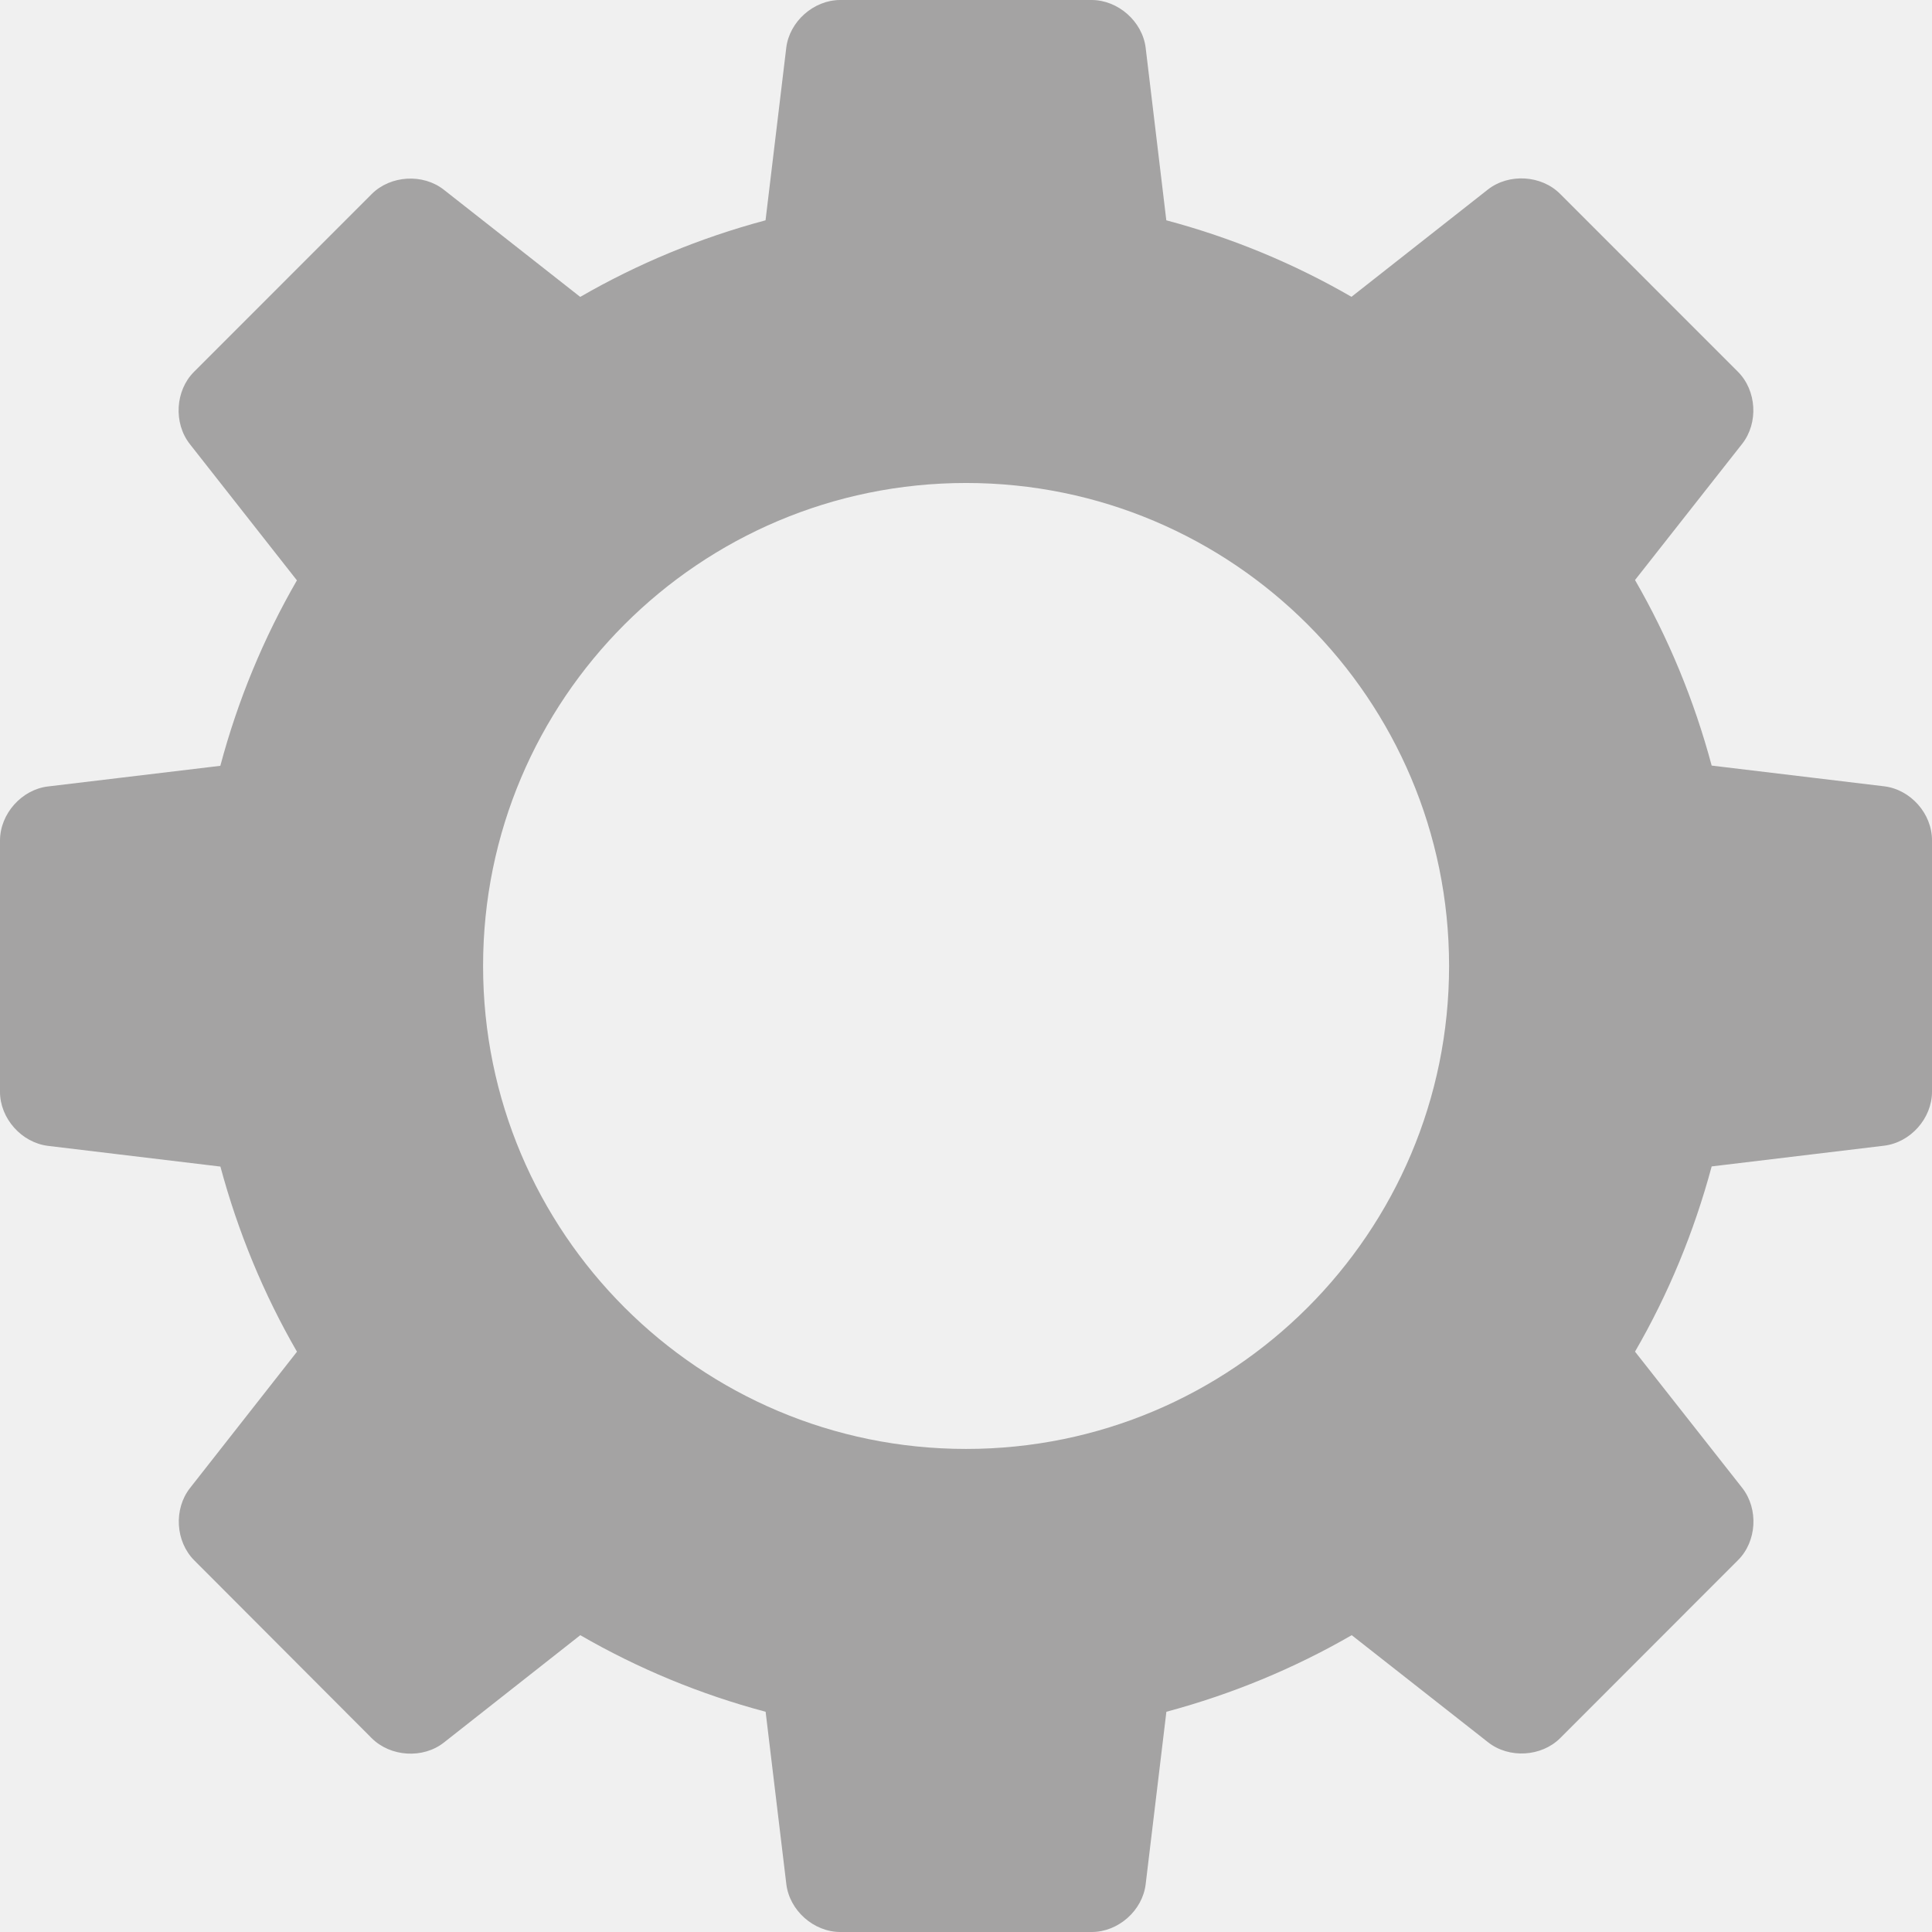
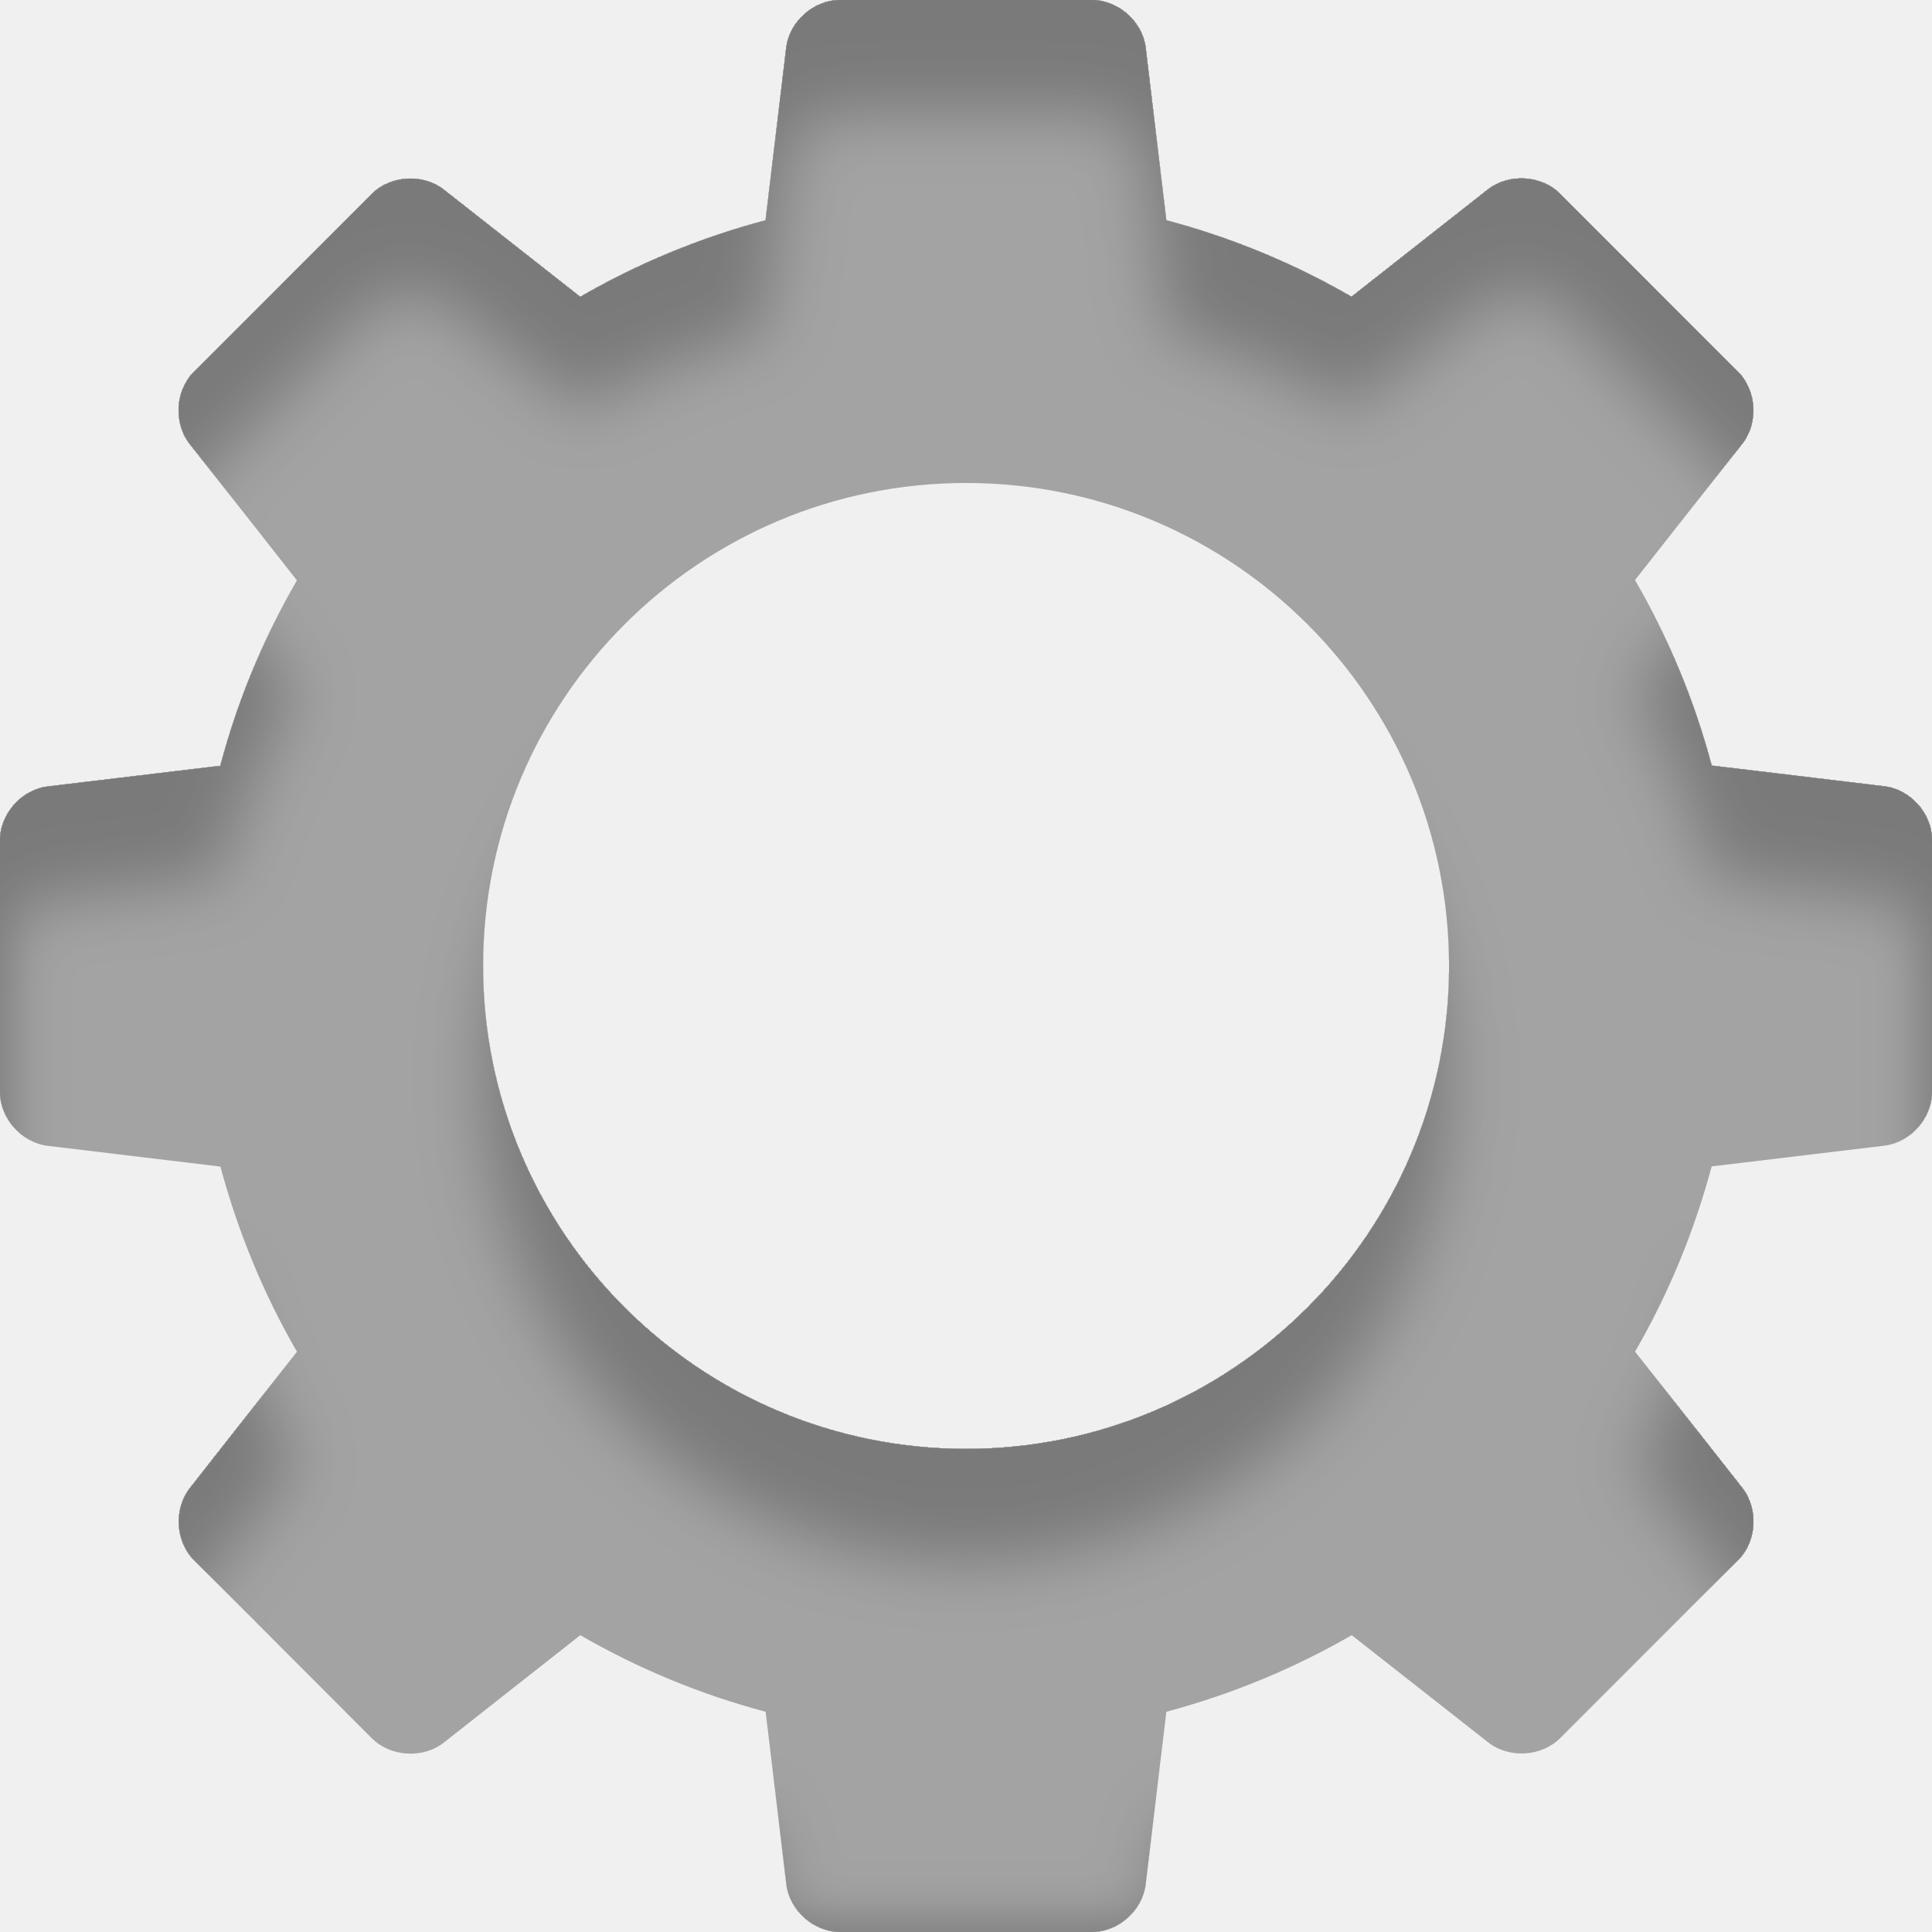
<svg xmlns="http://www.w3.org/2000/svg" width="120" height="120" viewBox="0 0 120 120" fill="none">
-   <path d="M117.024 48.838L106.315 47.552C105.221 43.467 103.618 39.608 101.554 36.027L108.211 27.565C109.229 26.265 109.114 24.253 107.938 23.082L96.902 12.043C95.741 10.876 93.725 10.752 92.419 11.769L83.942 18.436C80.376 16.372 76.517 14.769 72.442 13.684L71.16 2.976C70.963 1.339 69.451 0 67.8 0H52.19C50.539 0 49.027 1.339 48.835 2.976L47.549 13.684C43.469 14.774 39.605 16.382 36.038 18.441L27.566 11.784C26.27 10.766 24.254 10.886 23.088 12.052L12.048 23.097C10.886 24.258 10.766 26.274 11.789 27.58L18.442 36.047C16.378 39.618 14.774 43.481 13.685 47.566L2.981 48.848C1.344 49.04 0 50.552 0 52.208V67.817C0 69.468 1.339 70.97 2.981 71.172L13.69 72.458C14.784 76.528 16.382 80.387 18.446 83.958L11.794 92.435C10.781 93.736 10.896 95.747 12.067 96.918L23.088 107.962C24.254 109.124 26.27 109.253 27.566 108.236L36.043 101.564C39.614 103.628 43.474 105.236 47.554 106.321L48.84 117.024C49.037 118.666 50.544 120 52.195 120H67.805C69.461 120 70.968 118.666 71.16 117.024L72.446 106.321C76.531 105.226 80.39 103.623 83.957 101.564L92.434 108.221C93.734 109.239 95.746 109.119 96.912 107.952L107.947 96.908C109.118 95.747 109.238 93.731 108.216 92.42L101.554 83.953C103.622 80.382 105.221 76.523 106.315 72.448L117.019 71.162C118.661 70.965 120 69.468 120 67.807V52.198C120.005 50.537 118.67 49.035 117.024 48.838ZM60.005 89.996C43.435 89.996 30.005 76.567 30.005 59.998C30.005 43.429 43.435 29.999 60.005 29.999C76.574 29.999 90.005 43.429 90.005 59.998C90.005 76.567 76.579 89.996 60.005 89.996Z" fill="#A4A3A3" />
+   <g clip-path="url(#clip0)" filter="url(#filter0_i)">
+     <path d="M117.024 48.838L106.315 47.552C105.221 43.467 103.618 39.608 101.554 36.027L108.211 27.565C109.229 26.265 109.114 24.253 107.938 23.082L96.902 12.043C95.741 10.876 93.725 10.752 92.419 11.769L83.942 18.436C80.376 16.372 76.517 14.769 72.442 13.684L71.16 2.976C70.963 1.339 69.451 0 67.8 0H52.19C50.539 0 49.027 1.339 48.835 2.976L47.549 13.684C43.469 14.774 39.605 16.382 36.038 18.441L27.566 11.784C26.27 10.766 24.254 10.886 23.088 12.052L12.048 23.097C10.886 24.258 10.766 26.274 11.789 27.58L18.442 36.047C16.378 39.618 14.774 43.481 13.685 47.566L2.981 48.848C1.344 49.04 0 50.552 0 52.208V67.817C0 69.468 1.339 70.97 2.981 71.172L13.69 72.458C14.784 76.528 16.382 80.387 18.446 83.958L11.794 92.435C10.781 93.736 10.896 95.747 12.067 96.918L23.088 107.962C24.254 109.124 26.27 109.253 27.566 108.236L36.043 101.564C39.614 103.628 43.474 105.236 47.554 106.321L48.84 117.024C49.037 118.666 50.544 120 52.195 120H67.805C69.461 120 70.968 118.666 71.16 117.024L72.446 106.321C76.531 105.226 80.39 103.623 83.957 101.564L92.434 108.221C93.734 109.239 95.746 109.119 96.912 107.952L107.947 96.908C109.118 95.747 109.238 93.731 108.216 92.42L101.554 83.953C103.622 80.382 105.221 76.523 106.315 72.448L117.019 71.162C118.661 70.965 120 69.468 120 67.807V52.198C120.005 50.537 118.67 49.035 117.024 48.838ZM60.005 89.996C43.435 89.996 30.005 76.567 30.005 59.998C30.005 43.429 43.435 29.999 60.005 29.999C76.574 29.999 90.005 43.429 90.005 59.998C90.005 76.567 76.579 89.996 60.005 89.996Z" fill="#A4A3A3" />
+   </g>
+   <defs>
+     <filter id="filter0_i" x="0" y="0" width="120" height="124" filterUnits="userSpaceOnUse" color-interpolation-filters="sRGB">
+       <feFlood flood-opacity="0" result="BackgroundImageFix" />
+       <feBlend mode="normal" in="SourceGraphic" in2="BackgroundImageFix" result="shape" />
+       <feColorMatrix in="SourceAlpha" type="matrix" values="0 0 0 0 0 0 0 0 0 0 0 0 0 0 0 0 0 0 127 0" result="hardAlpha" />
+       <feOffset dy="7" />
+       <feGaussianBlur stdDeviation="2" />
+       <feComposite in2="hardAlpha" operator="arithmetic" k2="-1" k3="1" />
+       <feColorMatrix type="matrix" values="0 0 0 0 0 0 0 0 0 0 0 0 0 0 0 0 0 0 0.25 0" />
+       <feBlend mode="normal" in2="shape" result="effect1_innerShadow" />
+     </filter>
+     <clipPath id="clip0">
+       <rect width="120" height="120" fill="white" />
+     </clipPath>
+   </defs>
</svg>
